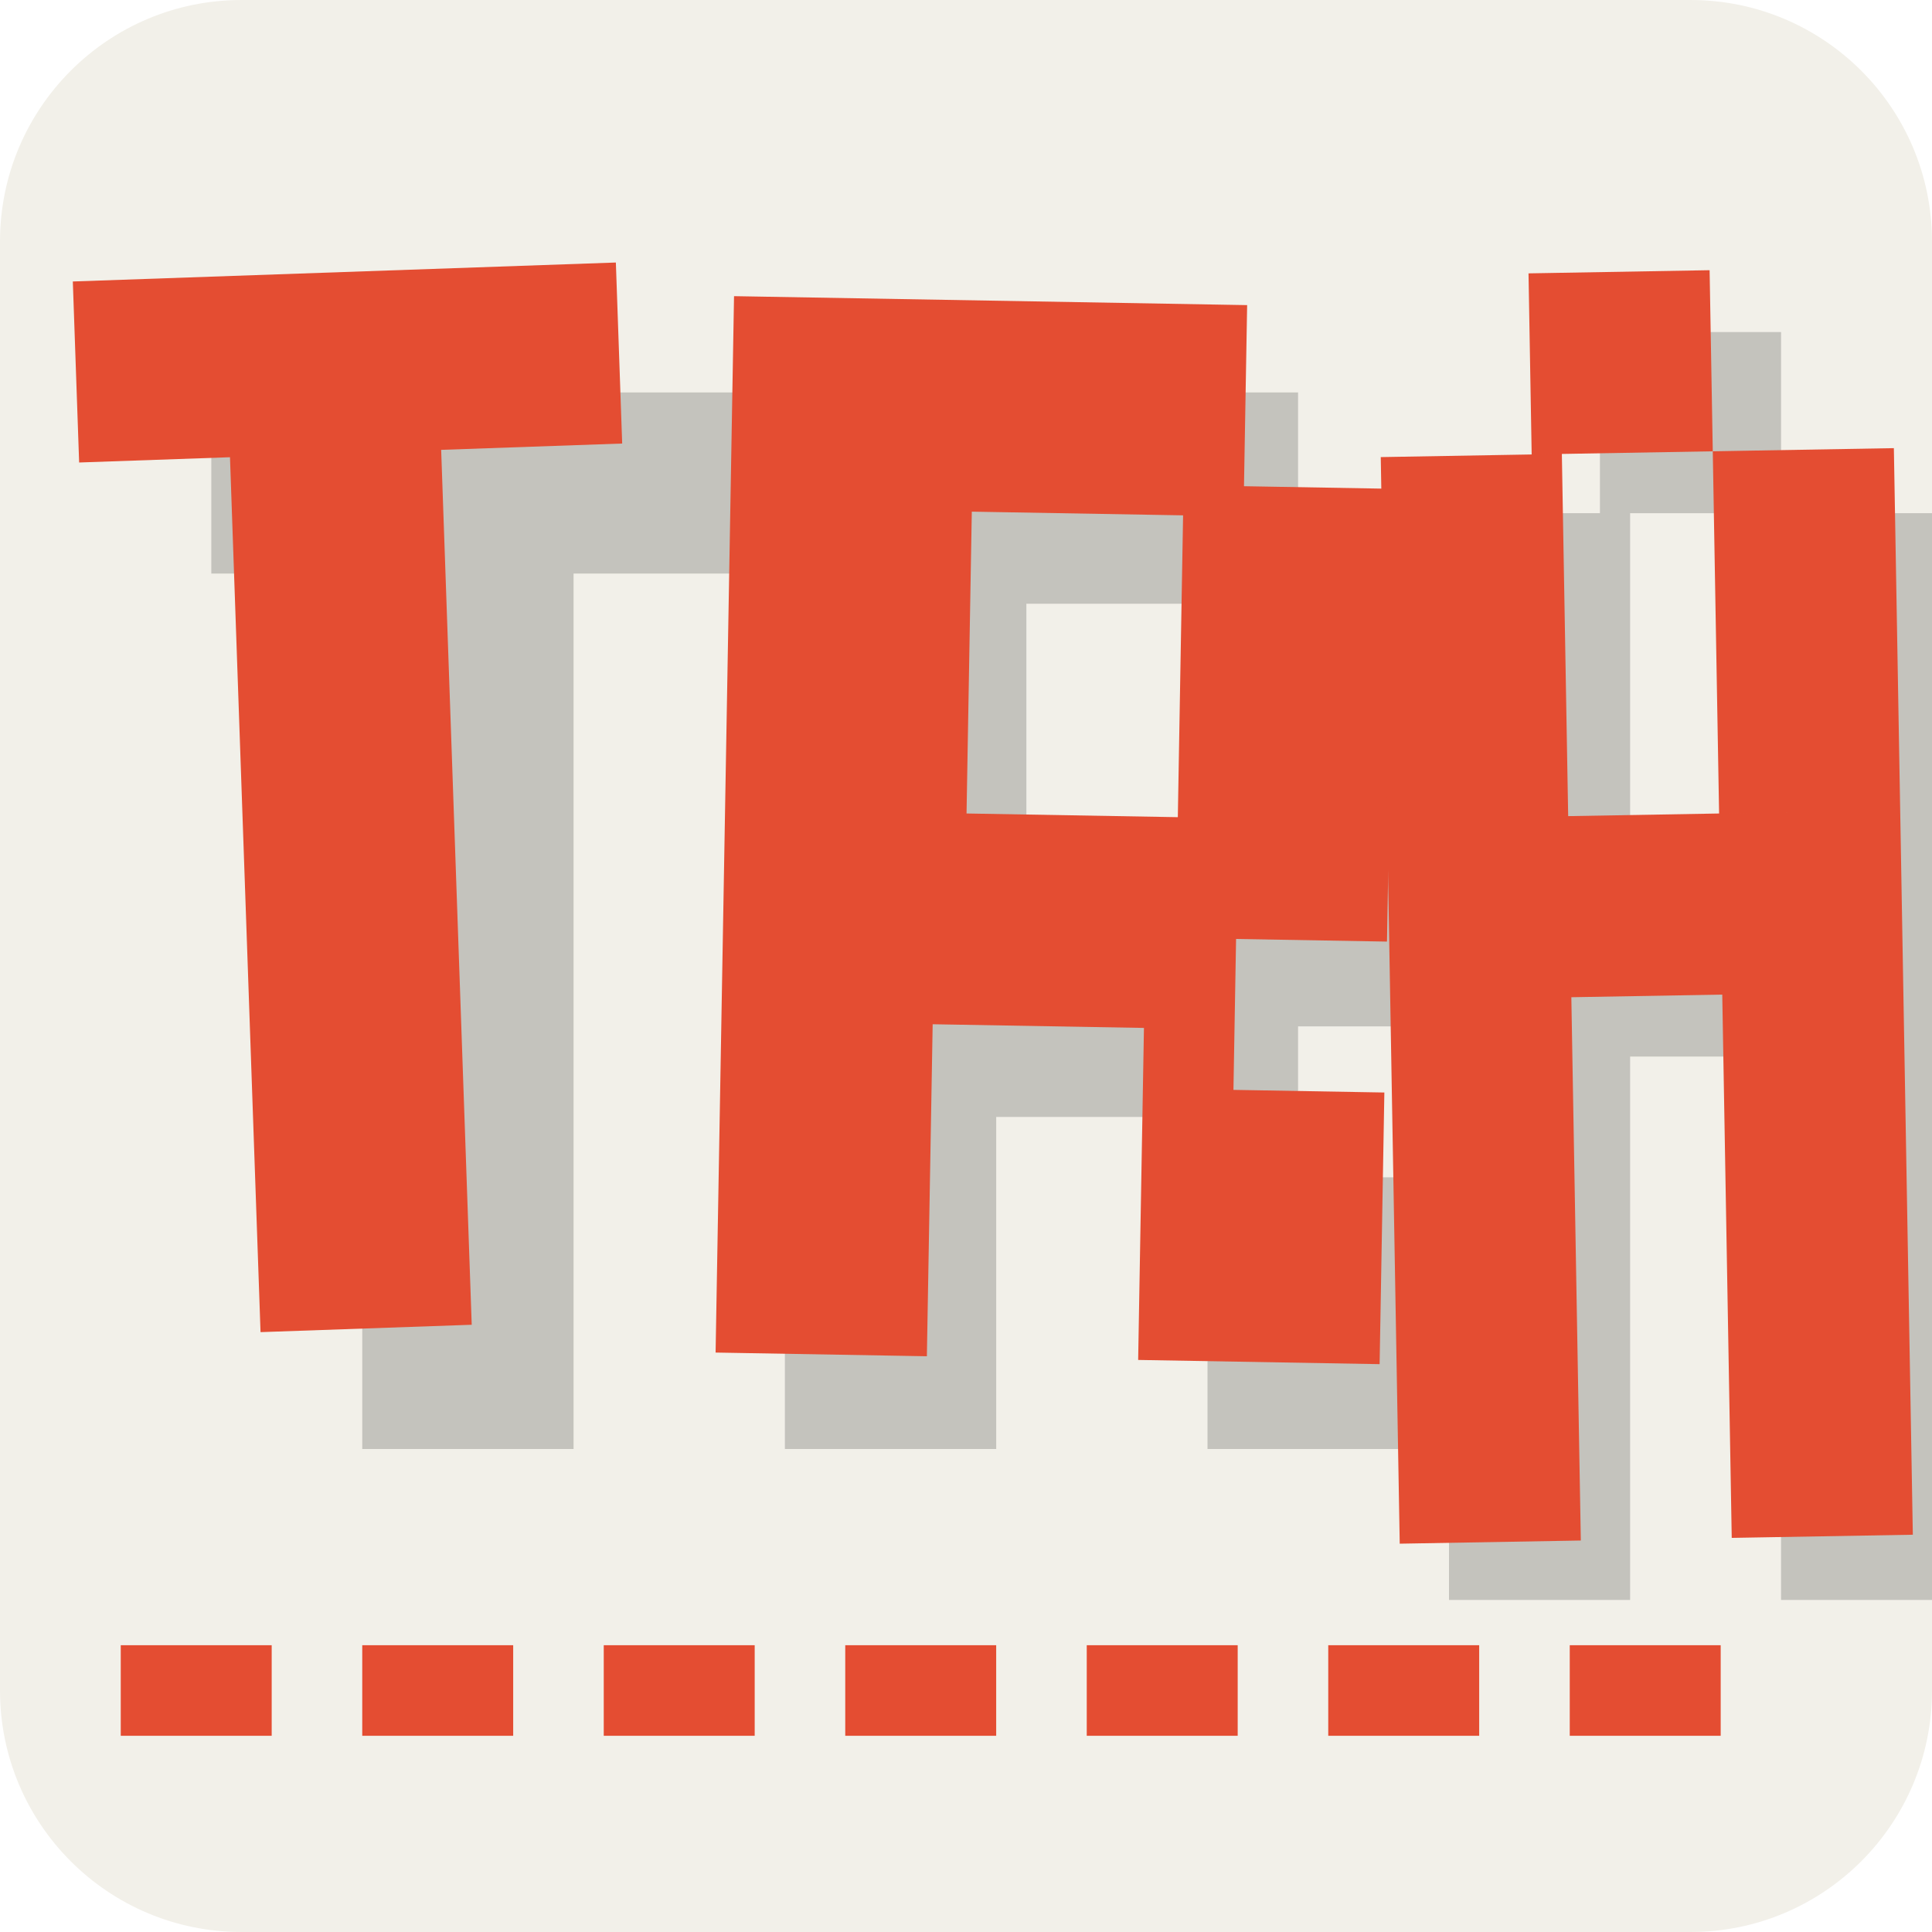
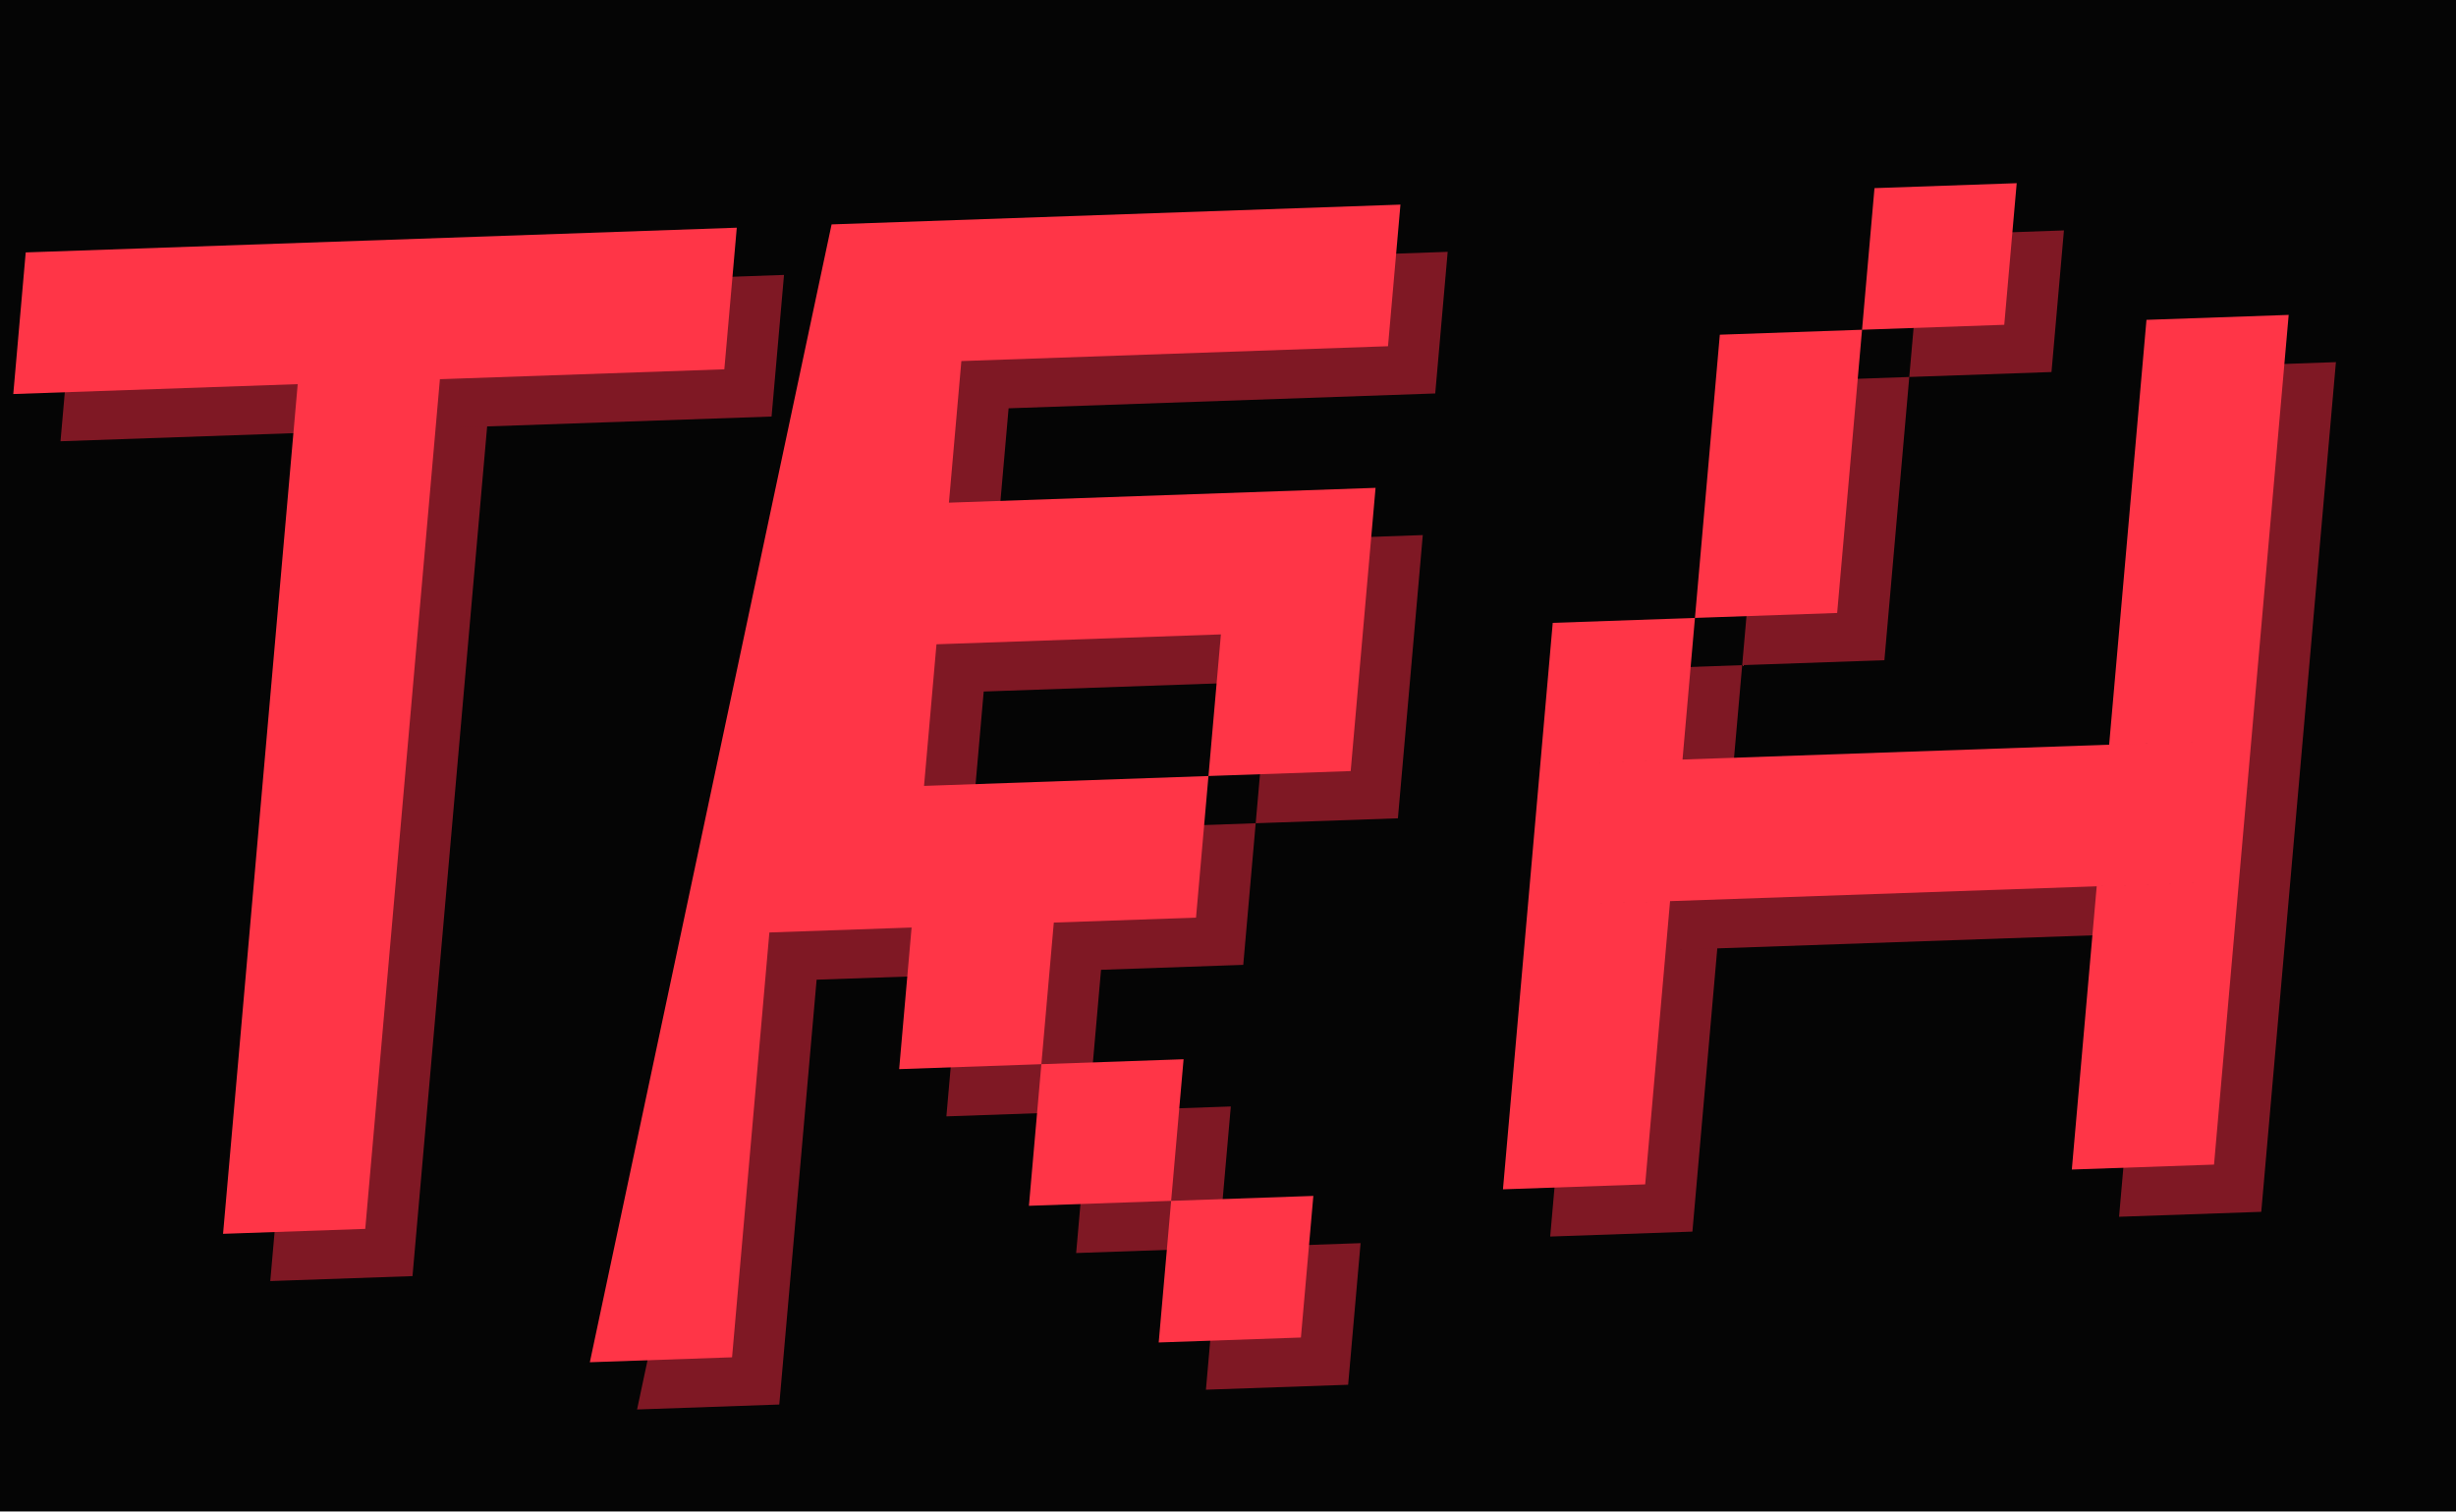
- <svg xmlns="http://www.w3.org/2000/svg" viewBox="0 0 64 64" role="img" aria-labelledby="title">
-   <rect width="64" height="64" rx="8" fill="#f2f0e9" />
-   <g fill="#20231f" opacity=".22" transform="translate(2 2)">
-     <path d="M5 11h18v6h-6v29h-7V17H5zm19 0h17v6h5v15h-5v5h5v9h-8V35h-7v11h-7zm8 7v10h7V18zM51 9h6v6h-6zM46 15h6v6h-6zm11 0h6v6h-6zM46 21h6v6h-6zm11 0h6v6h-6zM46 27h17v6H46zm0 6h6v6h-6zm11 0h6v6h-6zM46 39h6v6h-6zm11 0h6v6h-6zM46 45h6v6h-6zm11 0h6v6h-6z" />
+ <svg xmlns="http://www.w3.org/2000/svg" viewBox="0 0 104 64" role="img" aria-labelledby="title">
+   <rect width="104" height="64" fill="#050505" />
+   <g transform="translate(4 11) skewX(-7) rotate(-2 48 21)" fill="#7f1824">
+     <path d="M0 0h30v6H0zM12 6h6v36h-6z" />
+     <path d="M34 0h24v6H40v6h18v12h-6v6h-6v6h6v6h6v6h-6v-6h-6v-6h-6v-6h-6v18h-6zM40 18v6h12v-6z" />
+     <path d="M78 0h6v6h-6zM72 6h6v6h-6zm18 0h6v6h-6zM72 12h6v6h-6zm18 0h6v6h-6zM66 18h6v6h-6zm24 0h6v6h-6zM66 24h30v6H66zM66 30h6v6h-6zm24 0h6v6h-6zM66 36h6v6h-6zm24 0h6v6h-6z" />
  </g>
-   <g fill="#e44d32">
-     <path d="M3 9h18v6h-6v29H8V15H3z" transform="rotate(-2 12 26)" />
-     <path d="M24 10h17v6h5v15h-5v5h5v9h-8V34h-7v11h-7zm8 7v10h7V17z" transform="rotate(1 35 28)" />
-     <path d="M51 9h6v6h-6zM46 15h6v6h-6zm11 0h6v6h-6zM46 21h6v6h-6zm11 0h6v6h-6zM46 27h17v6H46zm0 6h6v6h-6zm11 0h6v6h-6zM46 39h6v6h-6zm11 0h6v6h-6zM46 45h6v6h-6zm11 0h6v6h-6z" transform="rotate(-1 54 30)" />
+   <g transform="translate(2 9) skewX(-7) rotate(-2 48 21)" fill="#ff3547">
+     <path d="M0 0h30v6H0zM12 6h6v36h-6z" />
+     <path d="M34 0h24v6H40v6h18v12h-6v6h-6v6h6v6h6v6h-6v-6h-6v-6h-6v-6h-6v18h-6zM40 18v6h12v-6z" />
+     <path d="M78 0h6v6h-6zM72 6h6v6h-6zm18 0h6v6h-6zM72 12h6v6h-6zm18 0h6v6h-6zM66 18h6v6h-6zm24 0h6v6h-6zM66 24h30v6H66zM66 30h6v6h-6zm24 0h6v6h-6zM66 36h6v6h-6zm24 0h6v6h-6z" />
  </g>
-   <path d="M4 56h54" stroke="#e44d32" stroke-width="3" stroke-dasharray="5 3" />
</svg>
